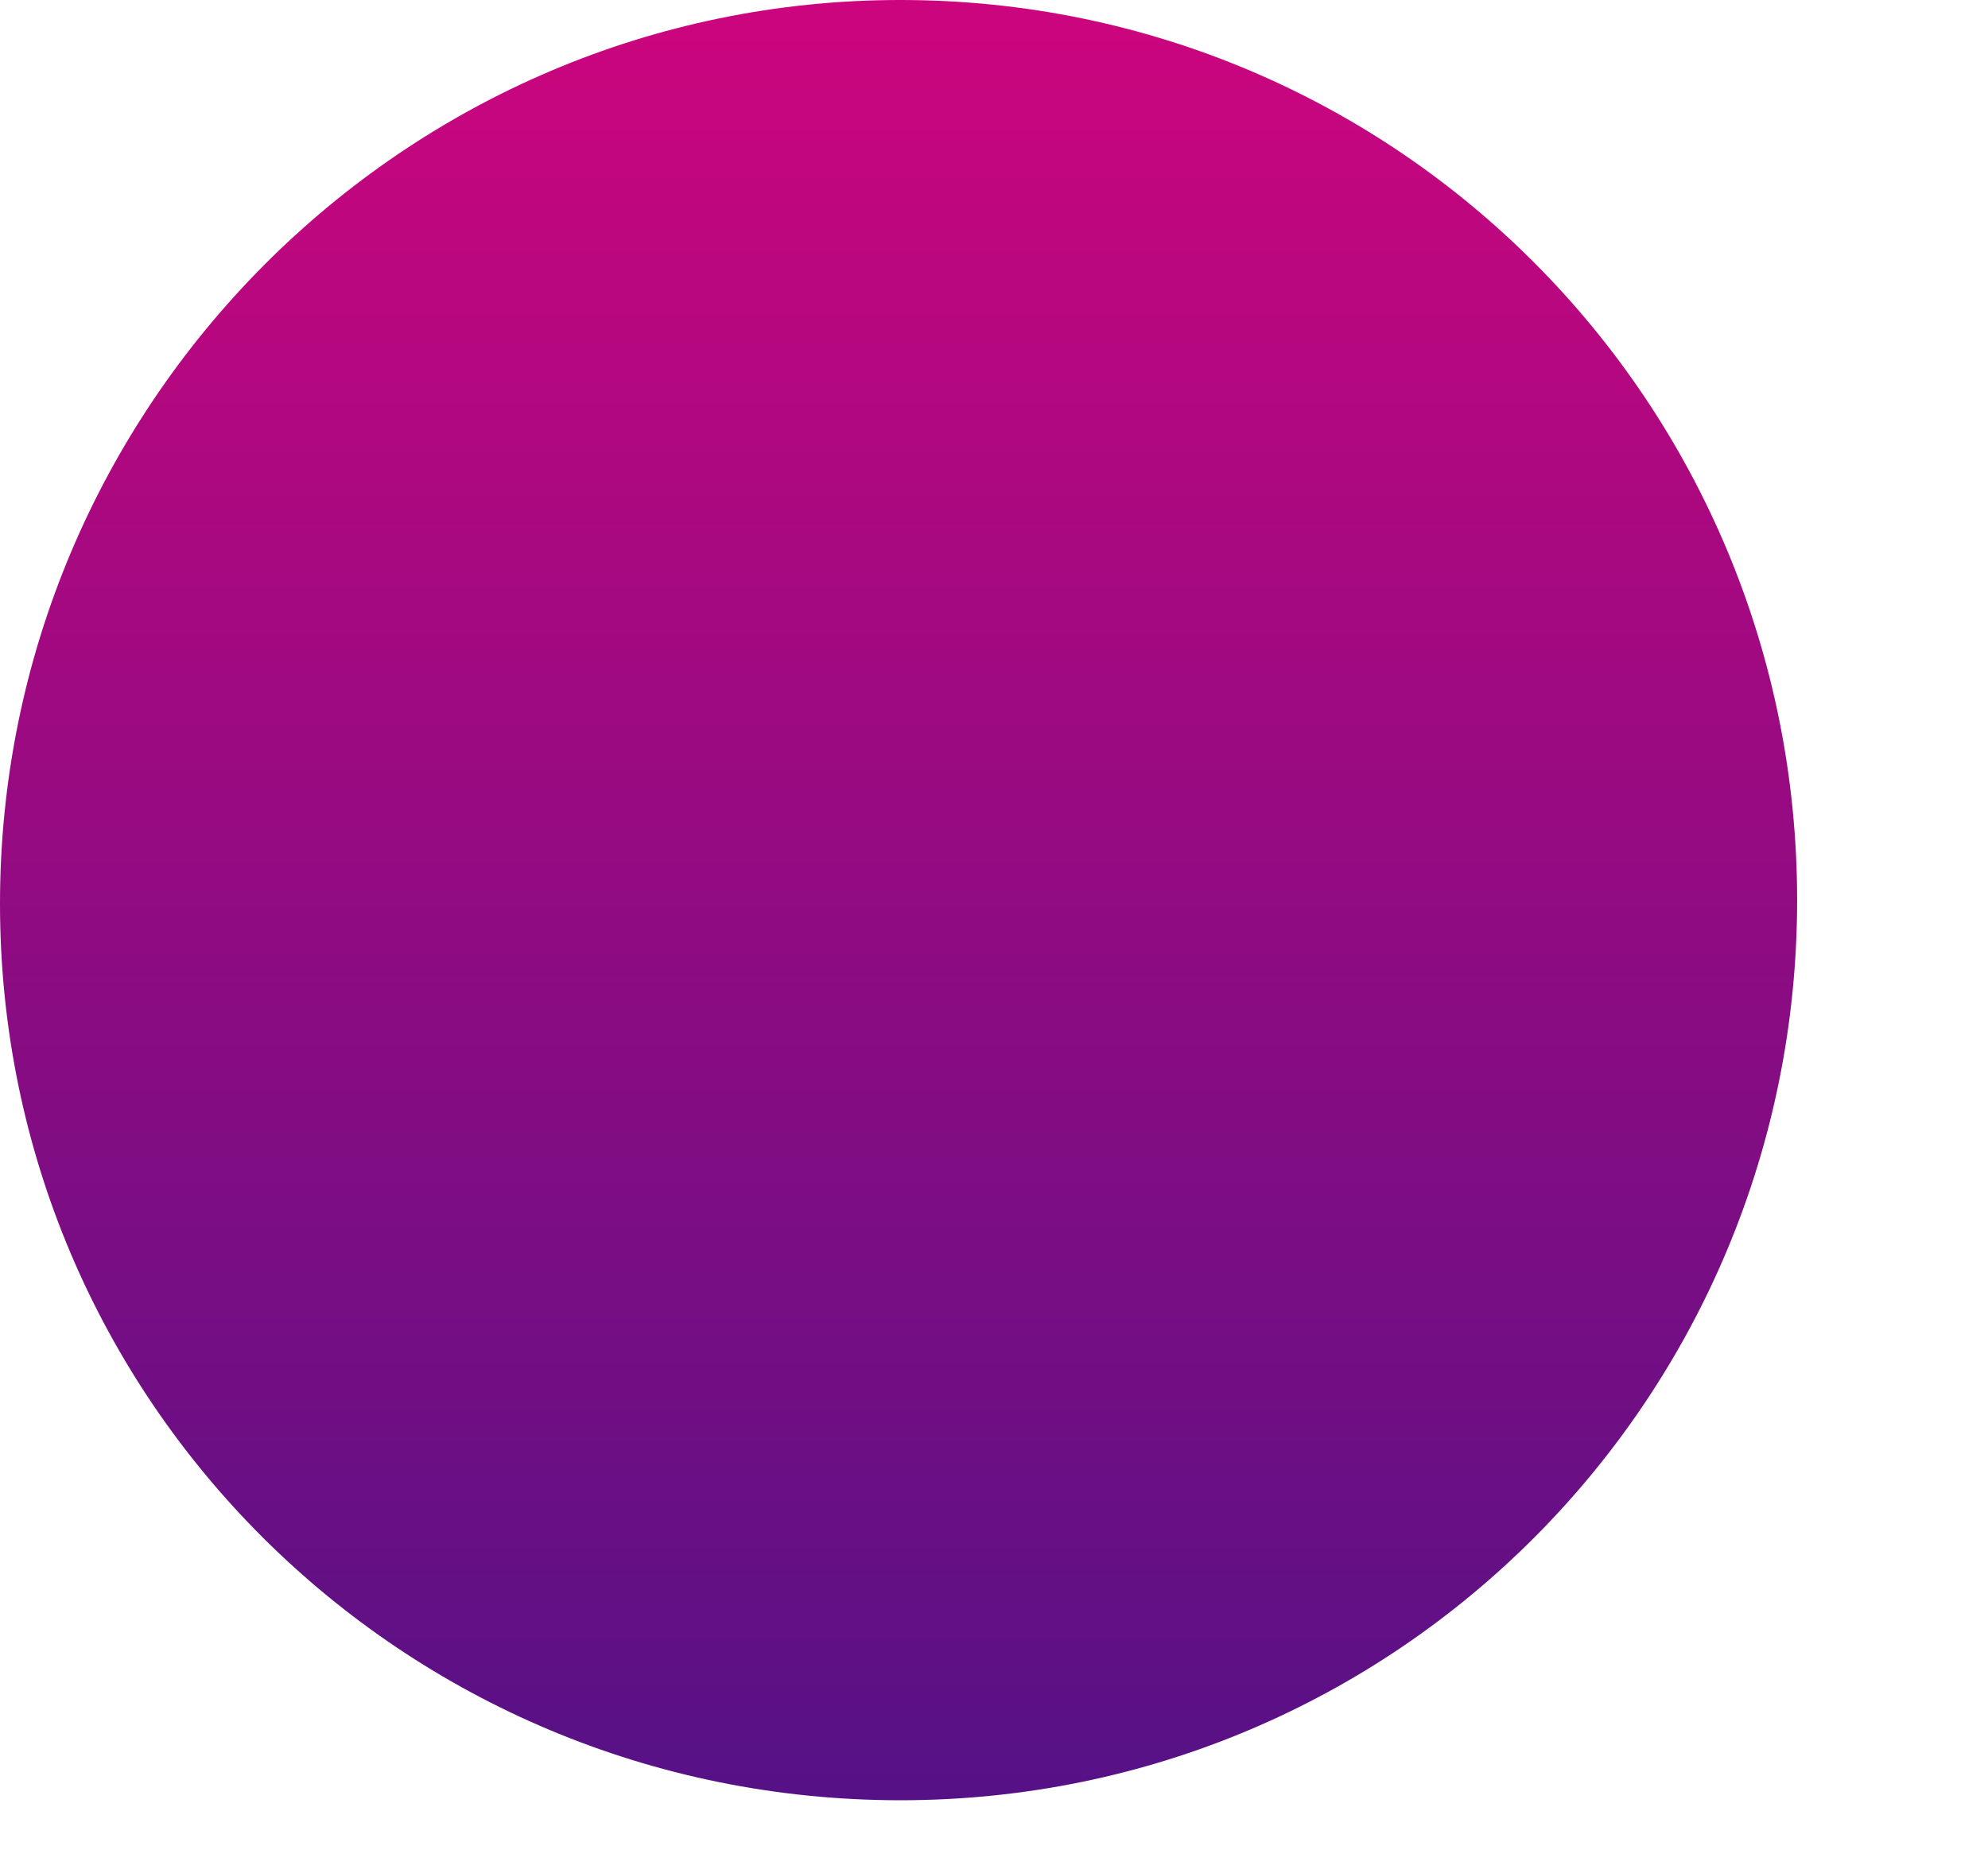
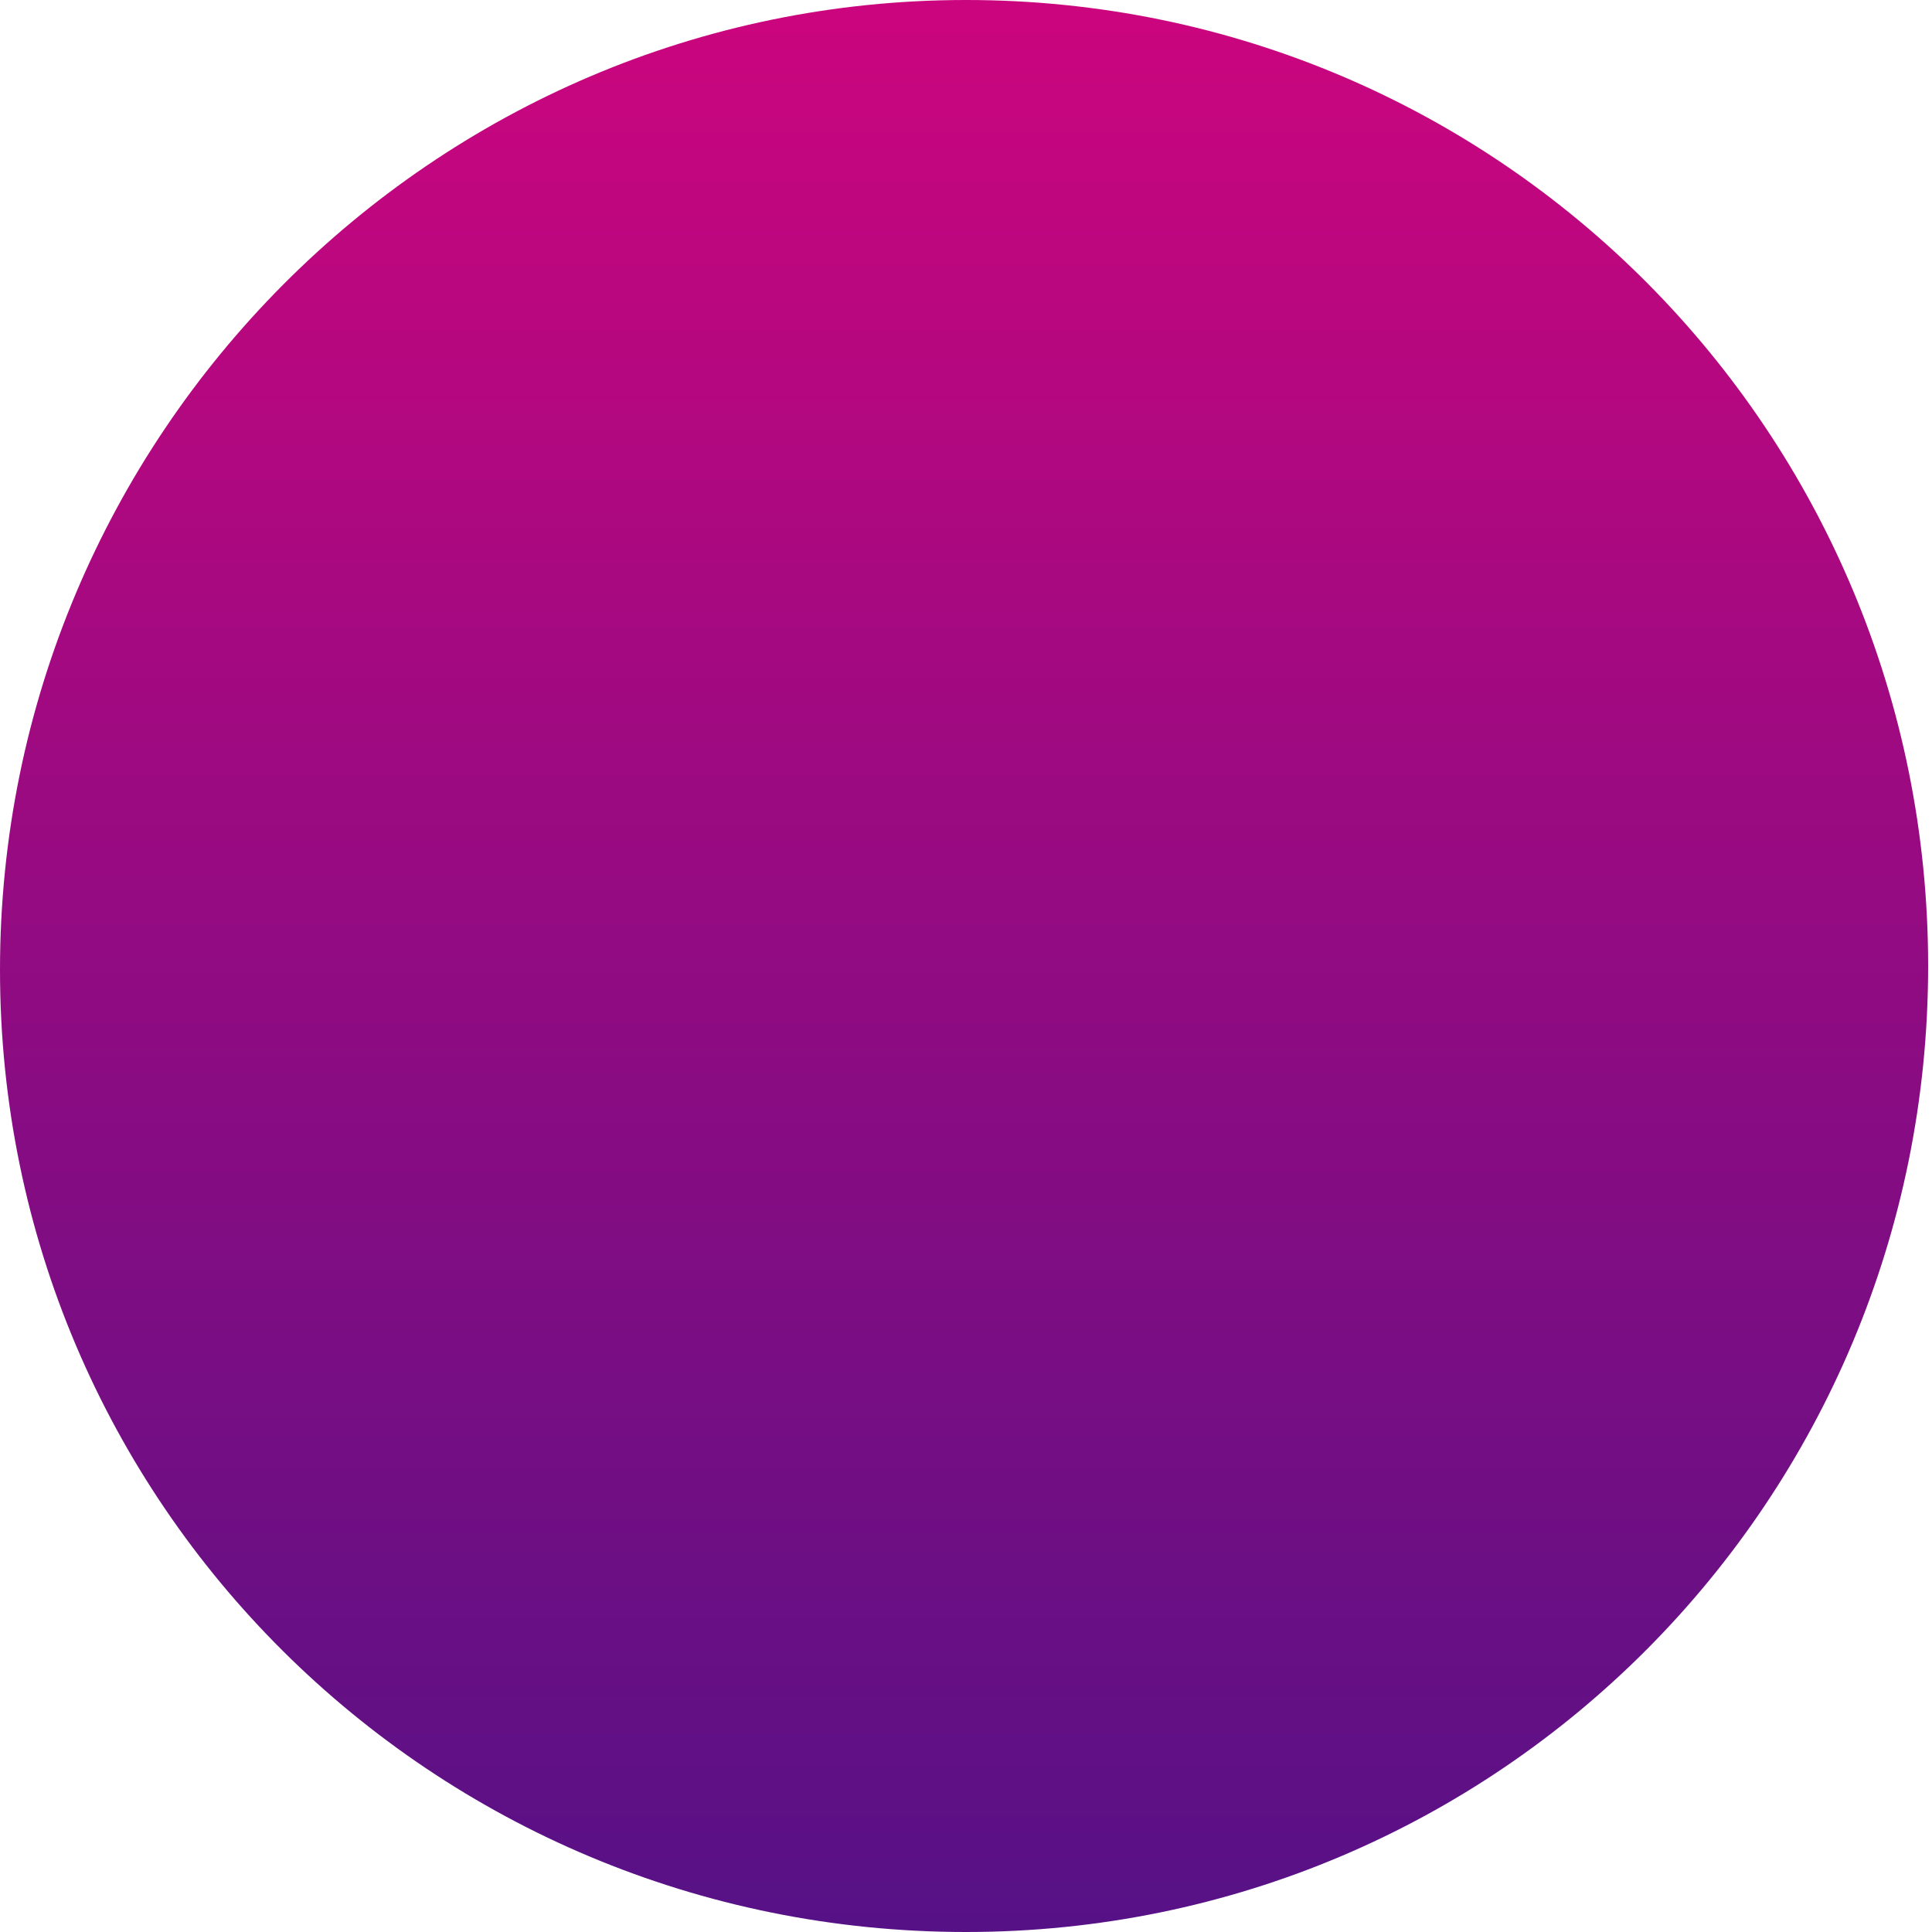
- <svg xmlns="http://www.w3.org/2000/svg" width="552px" height="520px" viewBox="0 0 552 520" version="1.1">
+ <svg xmlns="http://www.w3.org/2000/svg" width="500px" height="500px" viewBox="0 0 500 500" version="1.1">
  <defs>
    <linearGradient x1="50%" y1="100%" x2="50%" y2="0%" id="linearGradient-2">
      <stop offset="0%" stop-color="#561186">
        <animate attributeName="stop-color" values="#561186; #7A5FFF; #23D2D9; #DF23EA; #561186" dur="8s" begin="0s" repeatCount="indefinite" />
      </stop>
      <stop offset="100%" stop-color="#CC057E">
        <animate attributeName="stop-color" values="#CC057E; #01FF89; #FFFFFF; #5F72BD; #CC057E" dur="8s" begin="0s" repeatCount="indefinite" />
      </stop>
    </linearGradient>
  </defs>
  <g id="Page-1" stroke="none" stroke-width="1" fill="none" fill-rule="evenodd">
    <g id="Group" transform="translate(0, -0)">
      <path d="M250,500 C388.071,500 499,388.071 499,250 C499,111.929 388.071,0 250,0 C111.929,0 0,112.929 0,251 C0,389.071 111.929,500 250,500 Z" id="Oval" fill="url(#linearGradient-2)" />
      <path style="visibility:hidden;" d="M232.575,500 C376.575,526 481.575,388.071 481.575,250 C481.575,111.929 370.646,0 232.575,0 C94.504,0 26,83 13.575,228 C1.15,373 88.575,474 232.575,500 Z" id="Oval2" />
    </g>
  </g>
</svg>
